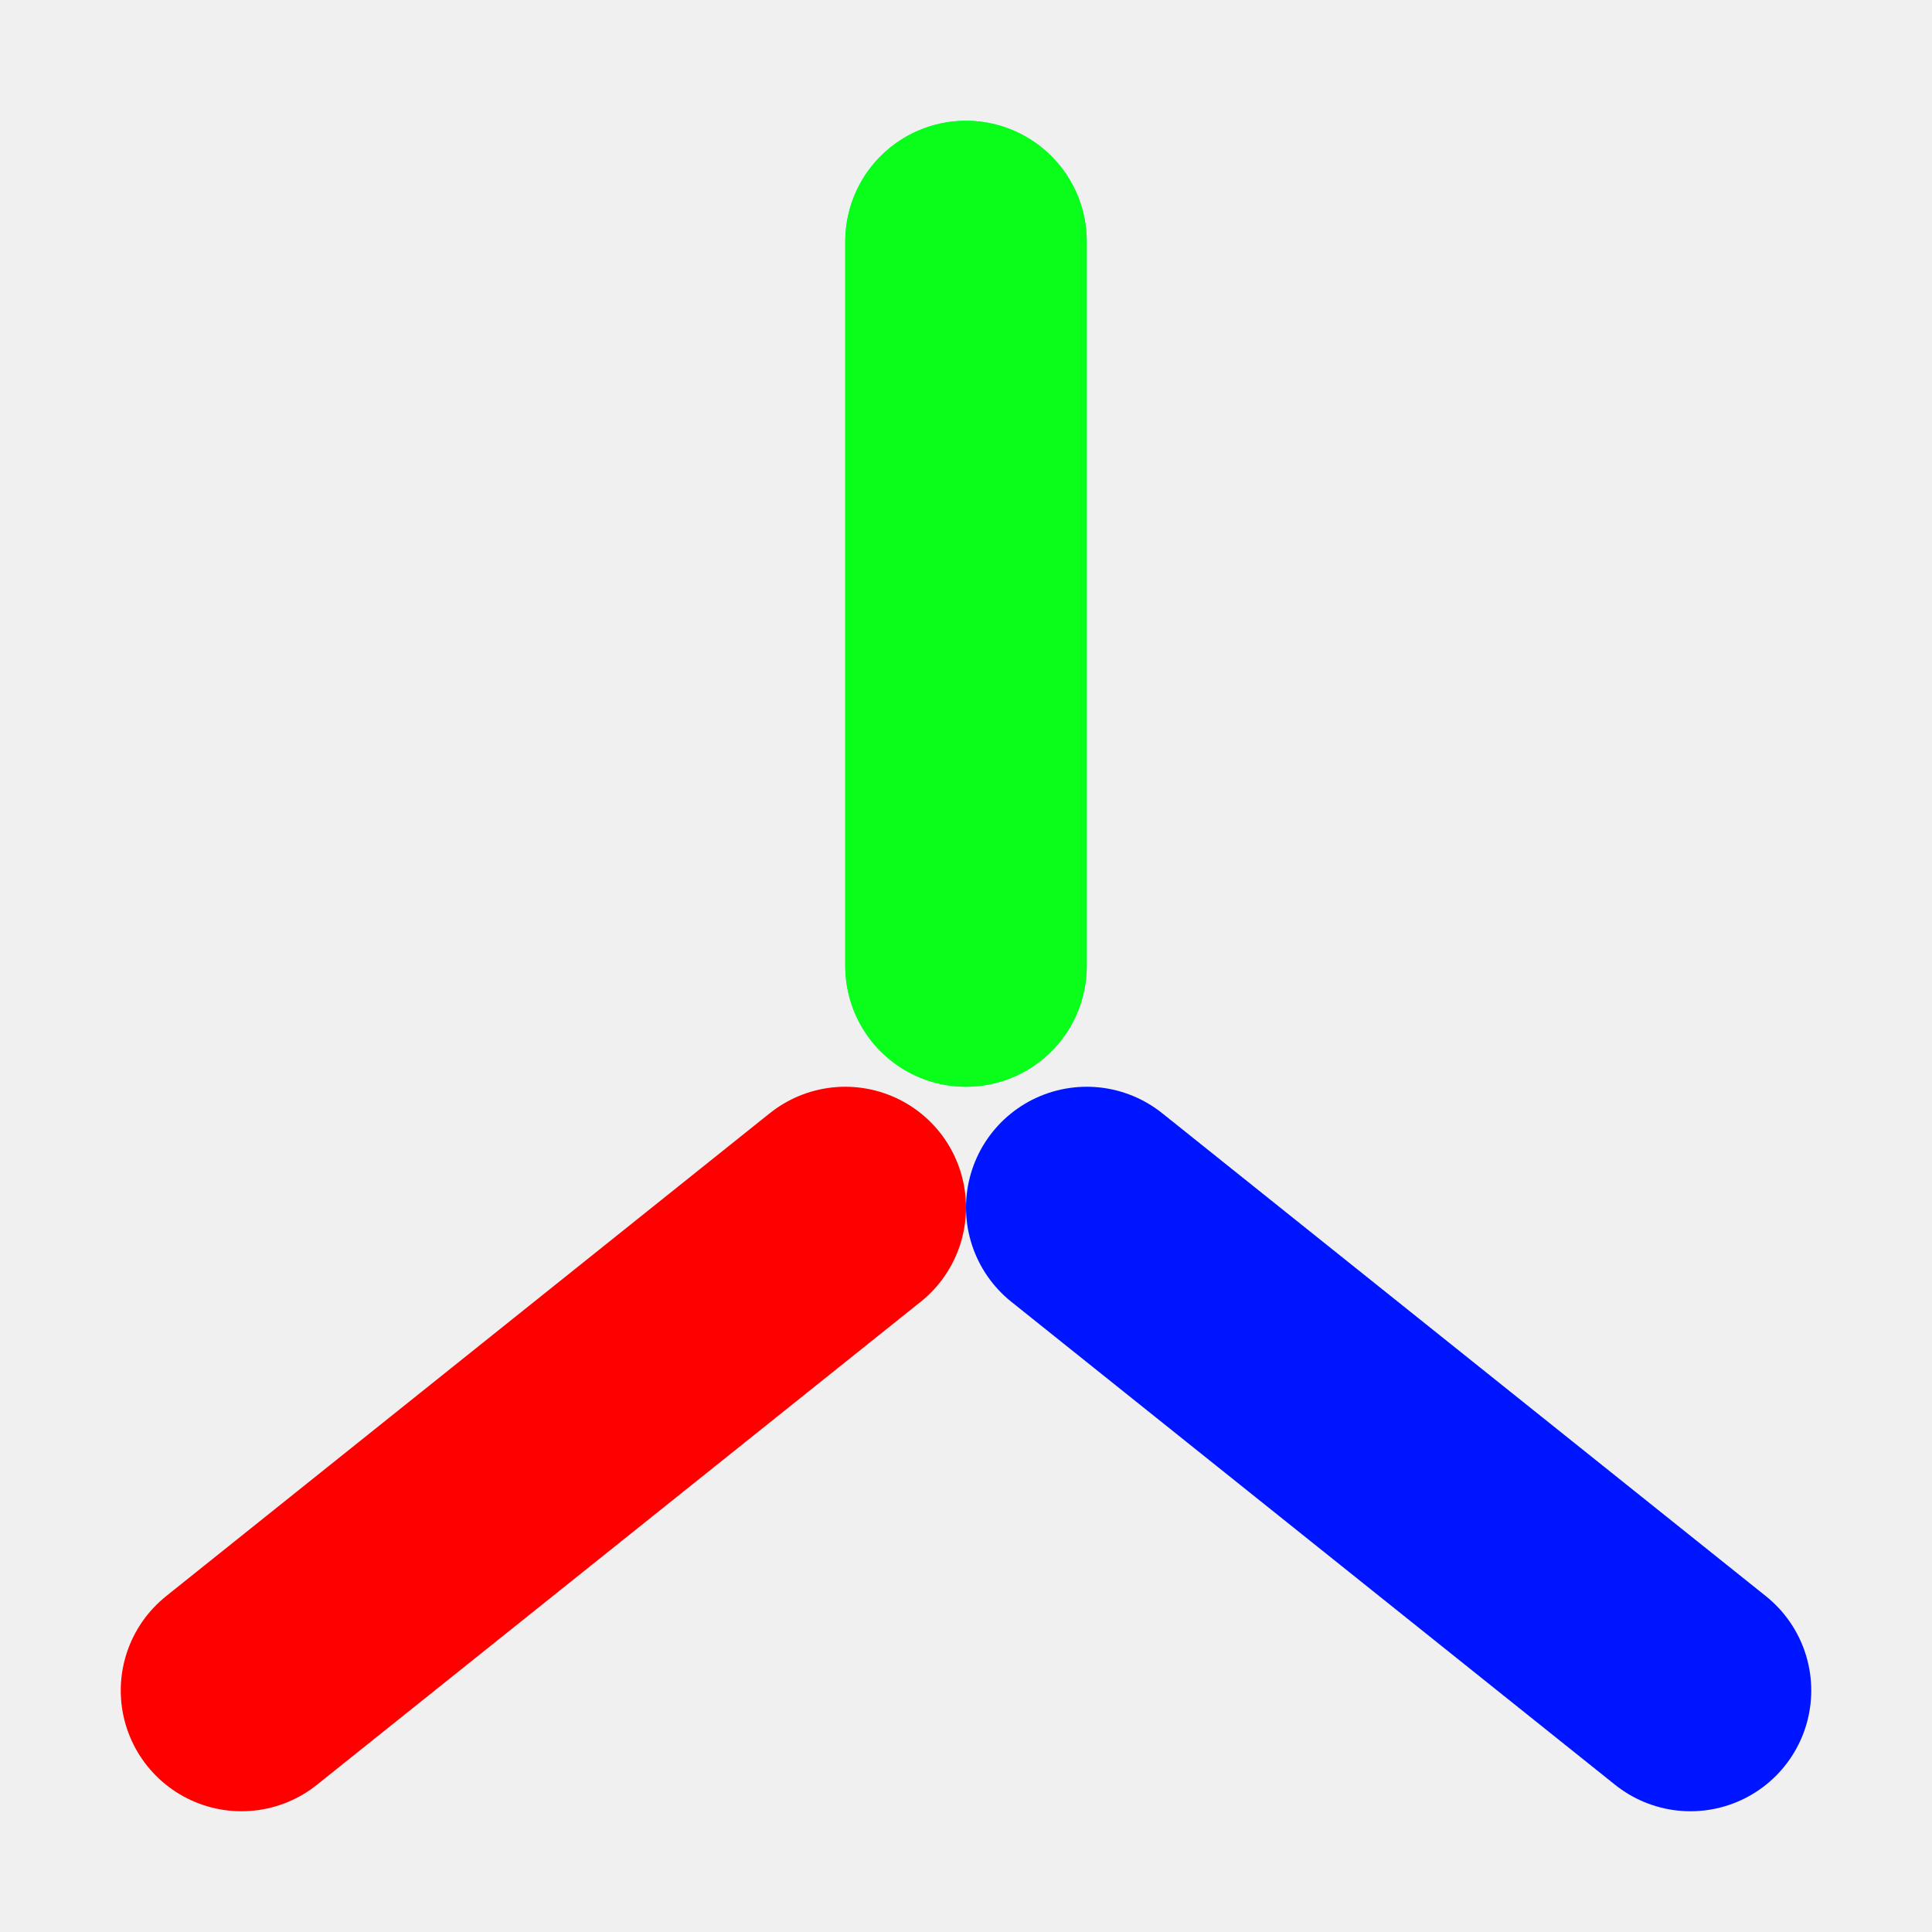
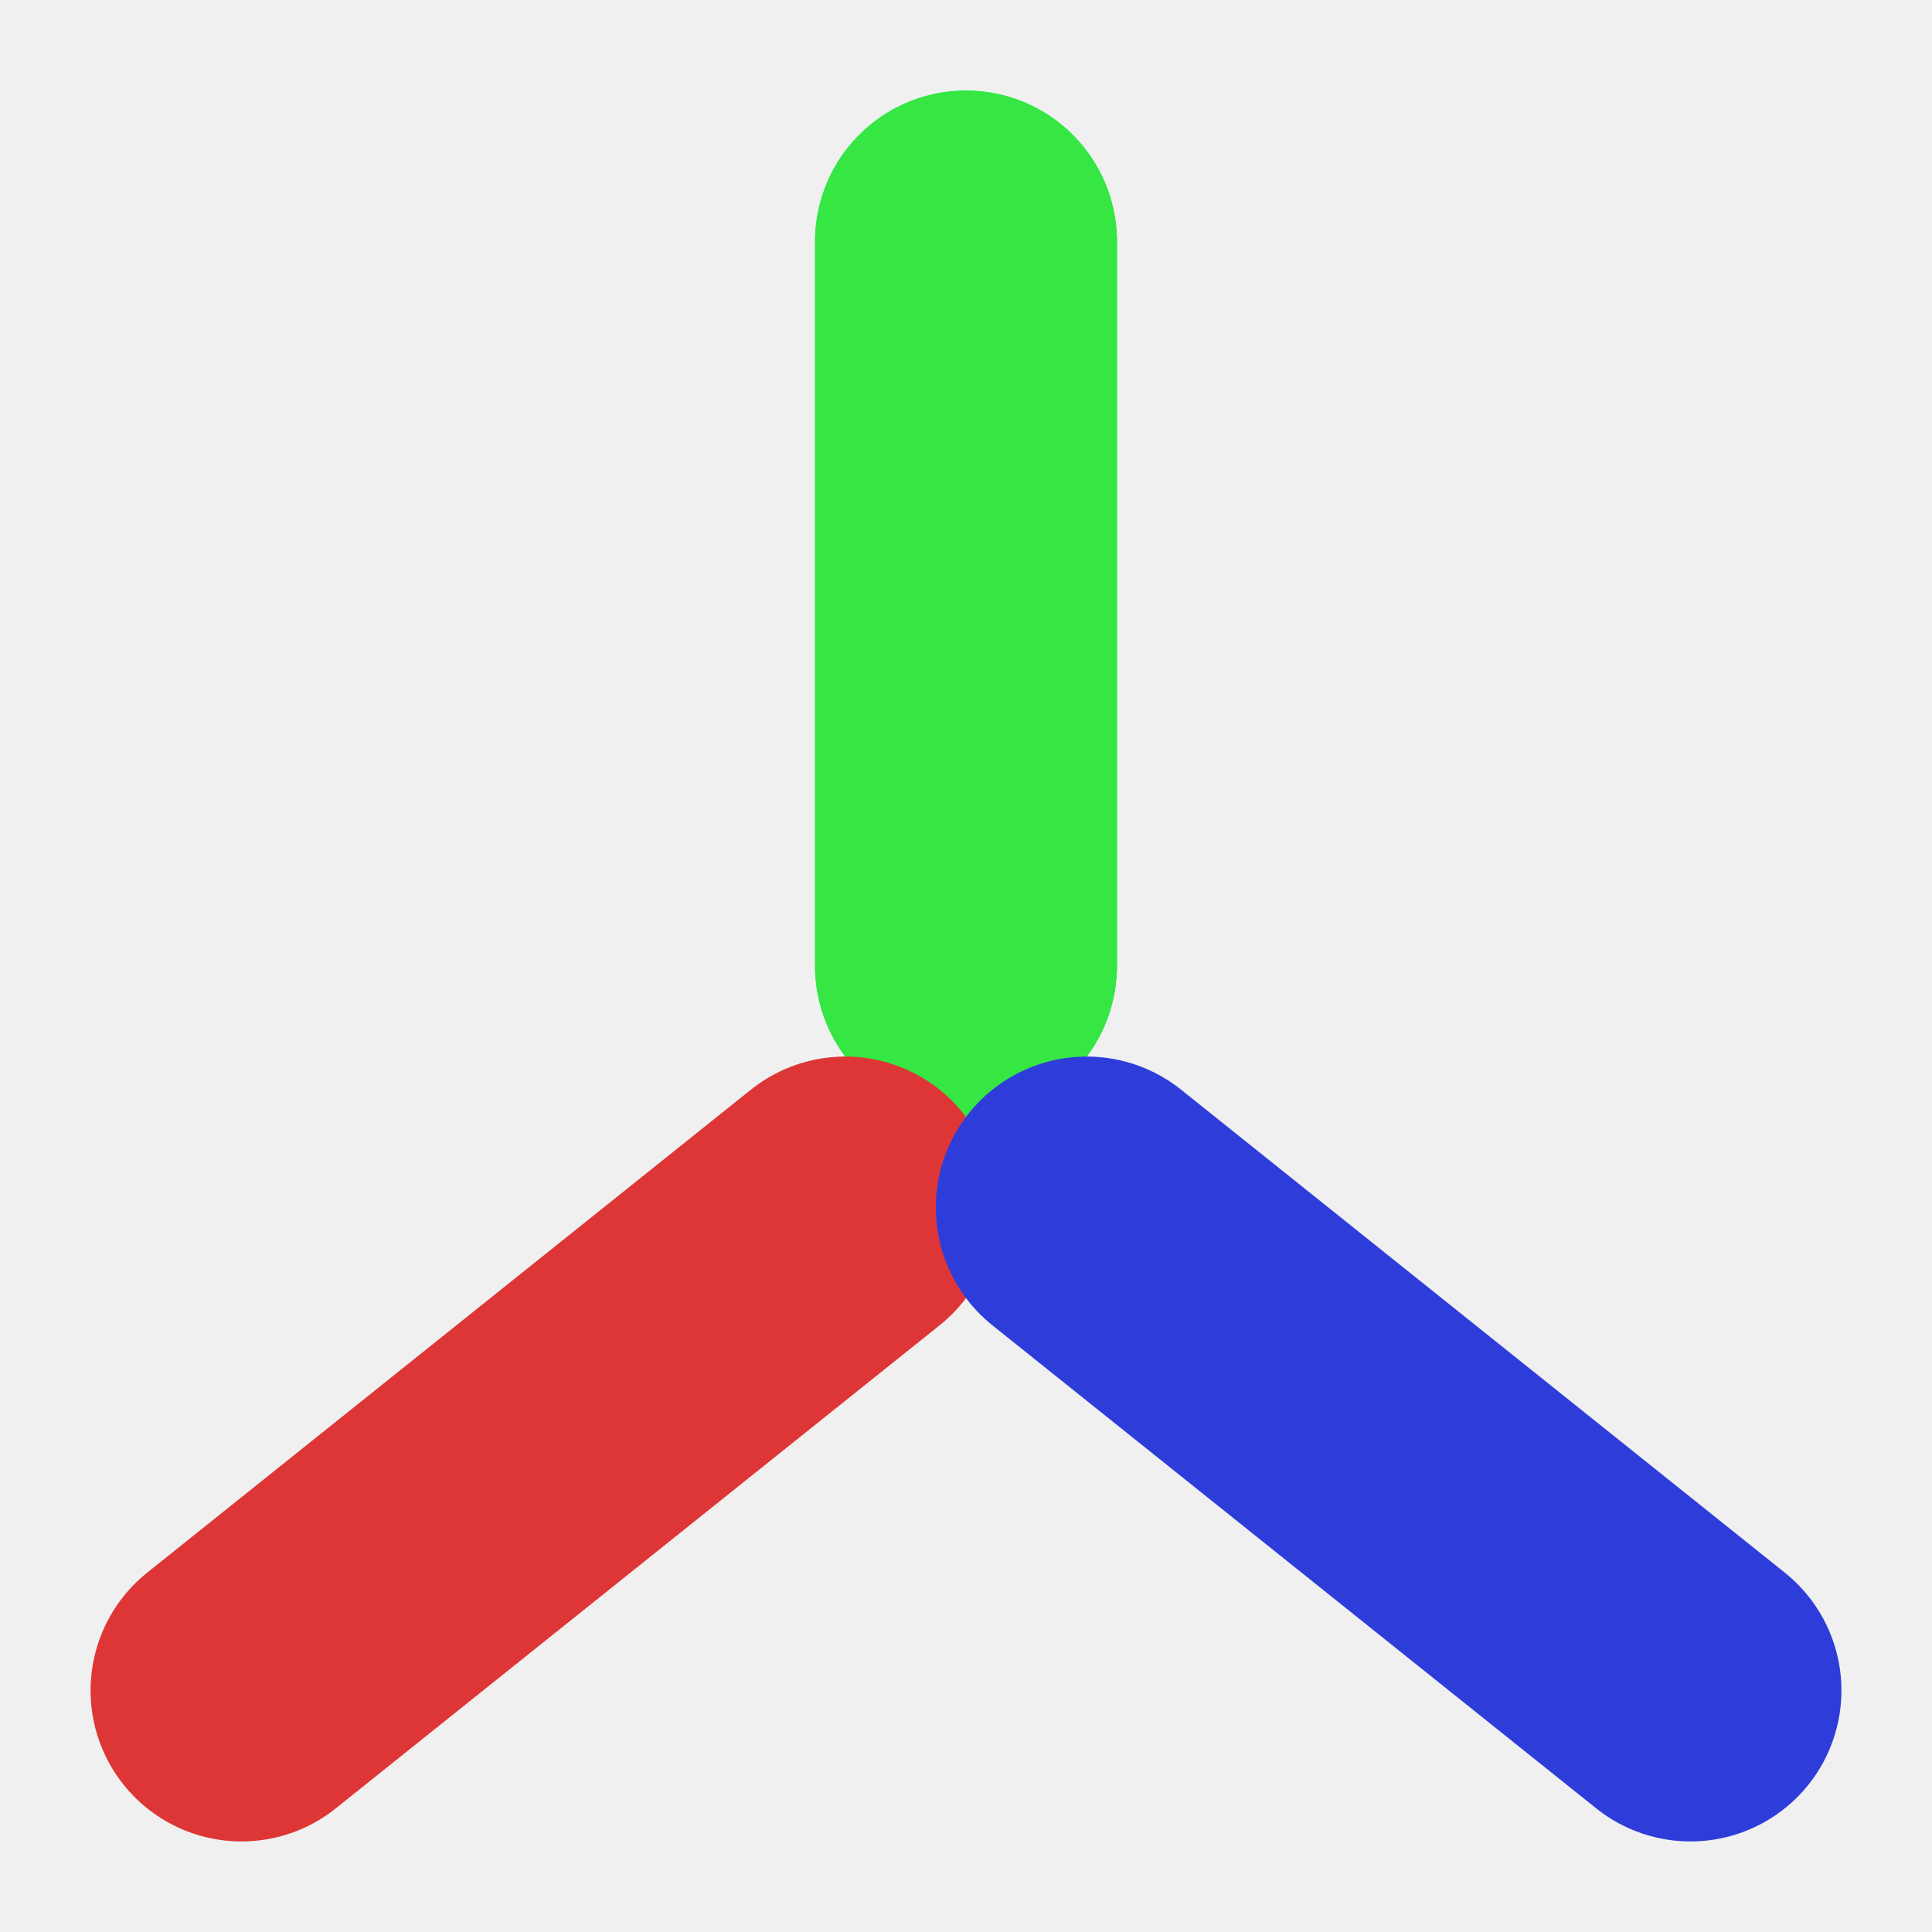
<svg xmlns="http://www.w3.org/2000/svg" width="16" height="16" viewBox="0 0 16 16" fill="none">
-   <path d="M8 8L8 2" stroke="#00FF55" stroke-width="2" stroke-linecap="round" />
-   <path d="M8 8L8 2" stroke="#09FF19" stroke-width="2" stroke-linecap="round" />
-   <path d="M7 10L2 14" stroke="#FF0000" stroke-width="2" stroke-linecap="round" />
-   <path d="M9 10L14 14" stroke="#0015FF" stroke-width="2" stroke-linecap="round" />
+   <g clip-path="url(#clip0_20_36)">
+     <path d="M8 8L8 2" stroke="#00FF55" stroke-width="2.5" stroke-linecap="round" />
+     <path d="M8 8L8 2" stroke="#36E642" stroke-width="2.5" stroke-linecap="round" />
+     <path d="M7 10L2 14" stroke="#DE3636" stroke-width="2.5" stroke-linecap="round" />
+     <path d="M9 10L14 14" stroke="#2E3DDA" stroke-width="2.5" stroke-linecap="round" />
+   </g>
+   <defs>
+     <clipPath id="clip0_20_36">
+       <rect width="16" height="16" fill="white" />
+     </clipPath>
+   </defs>
</svg>
